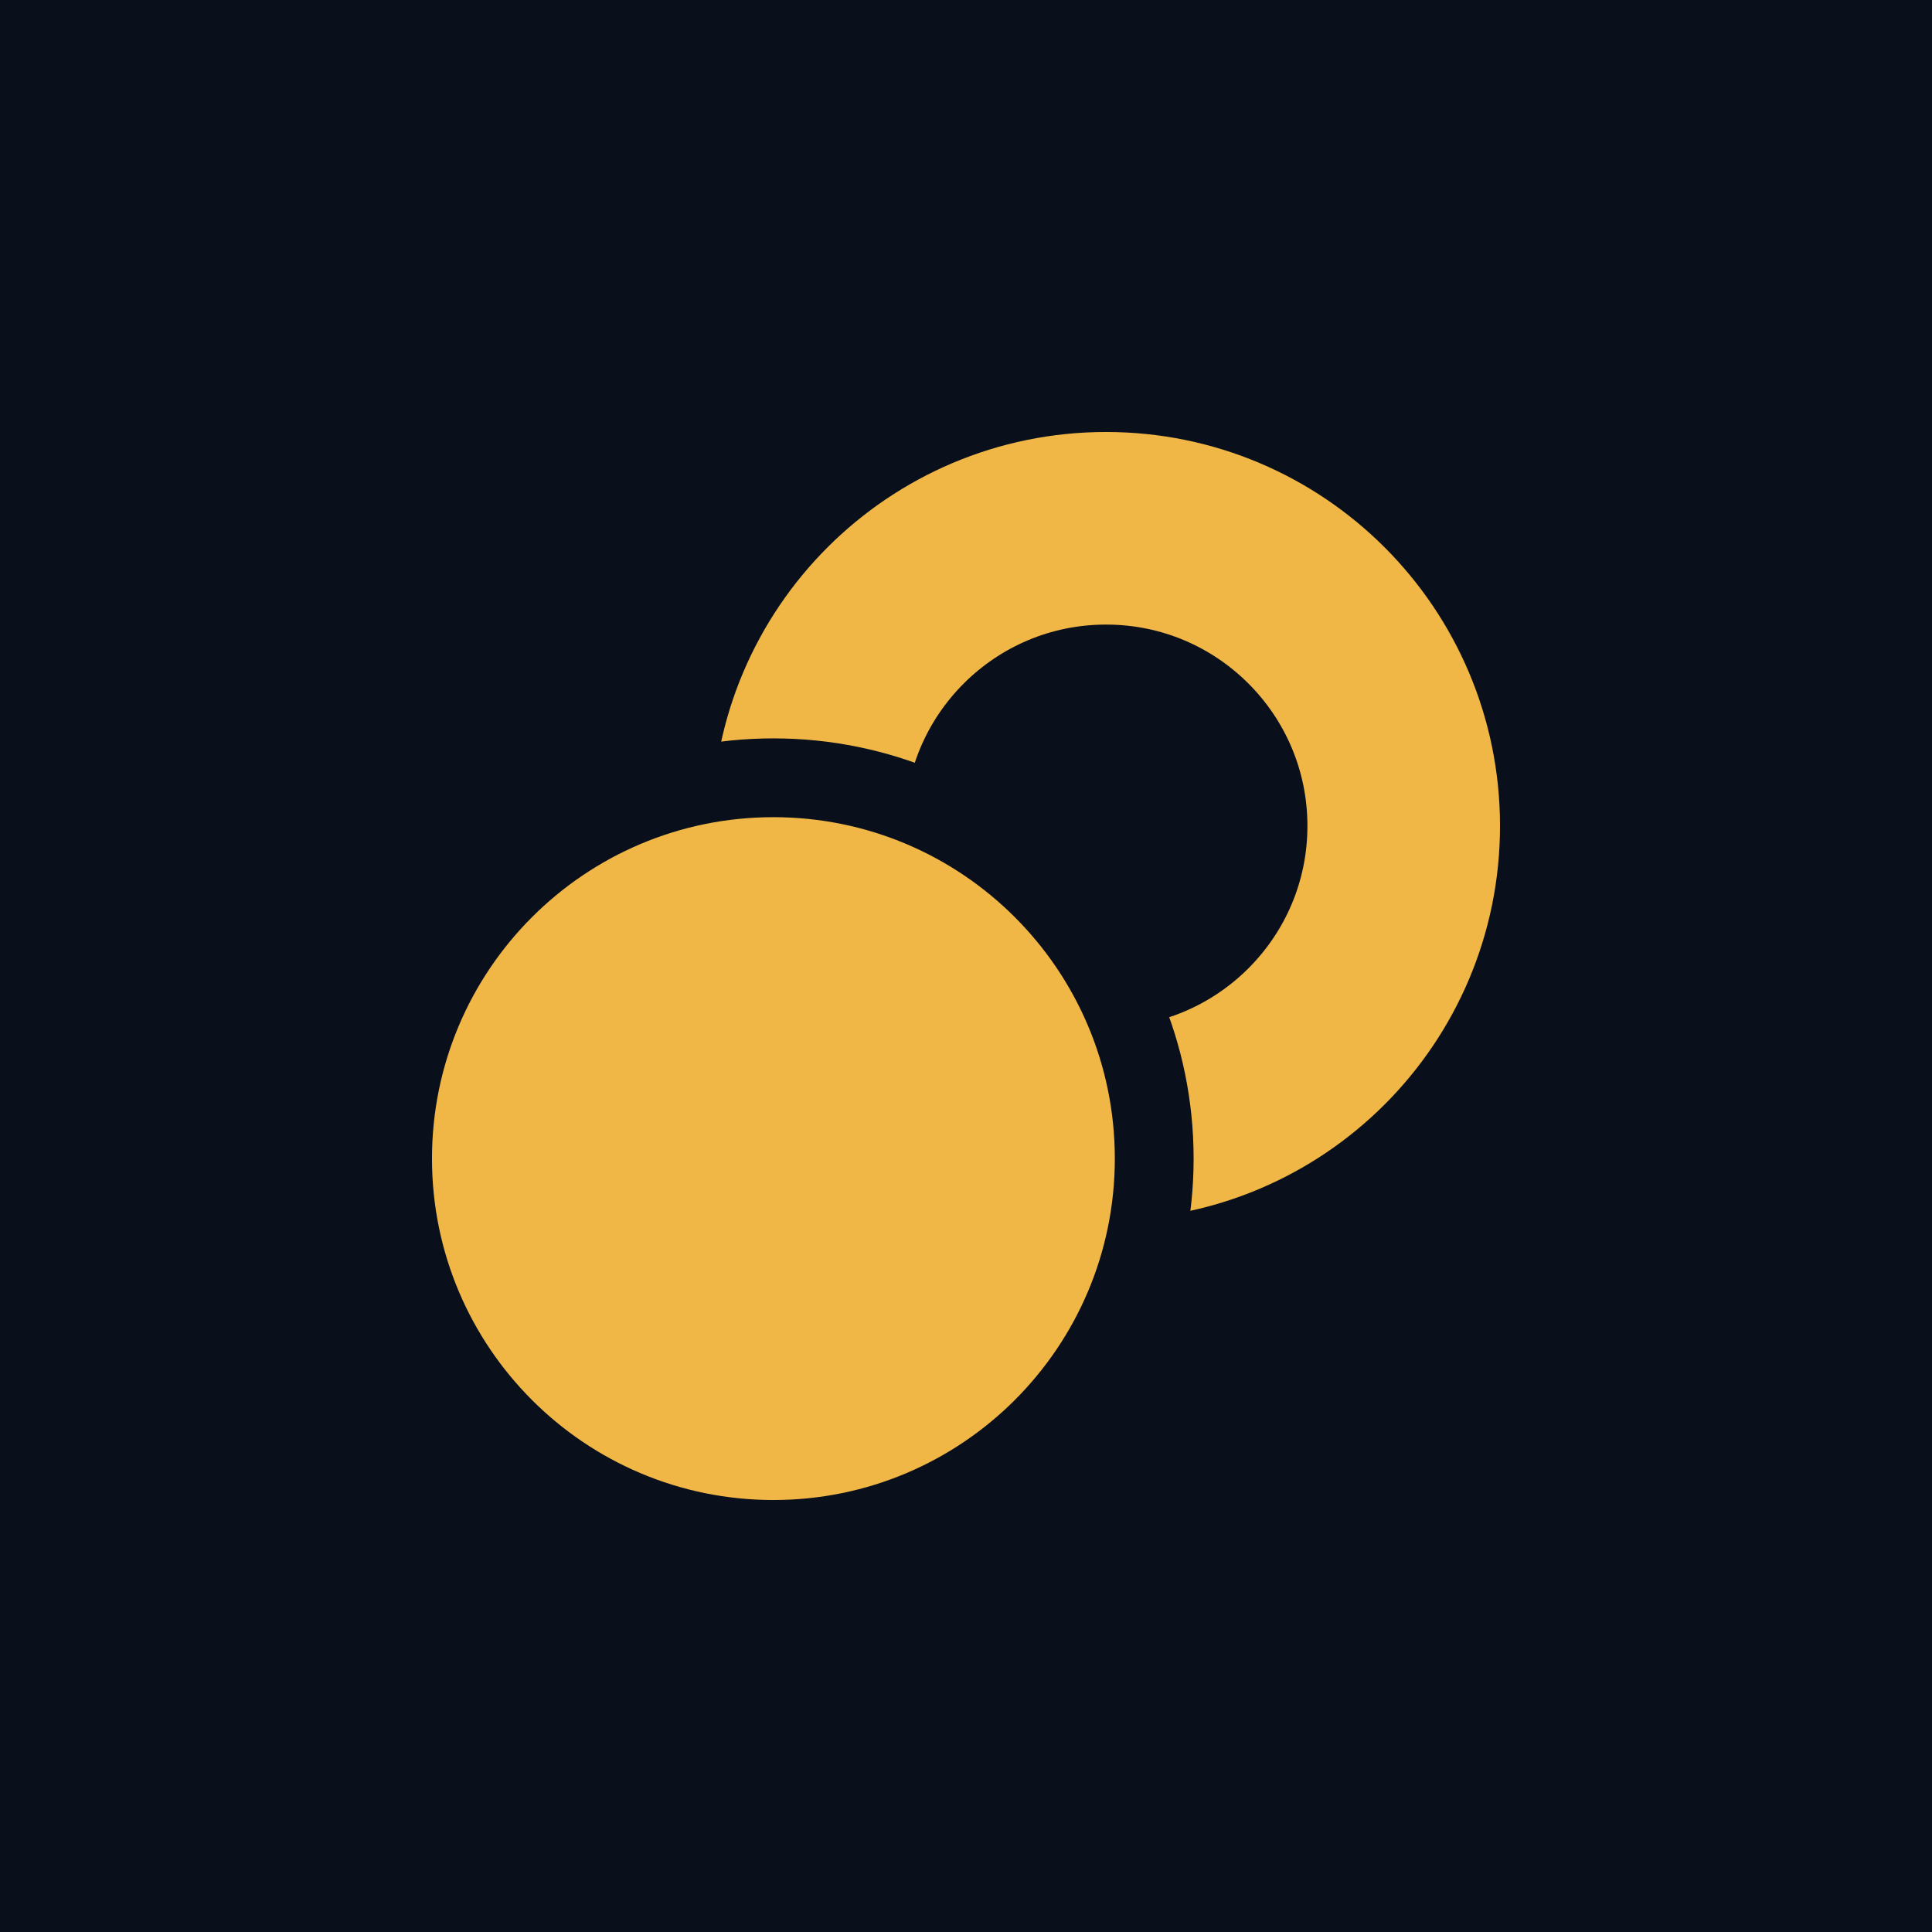
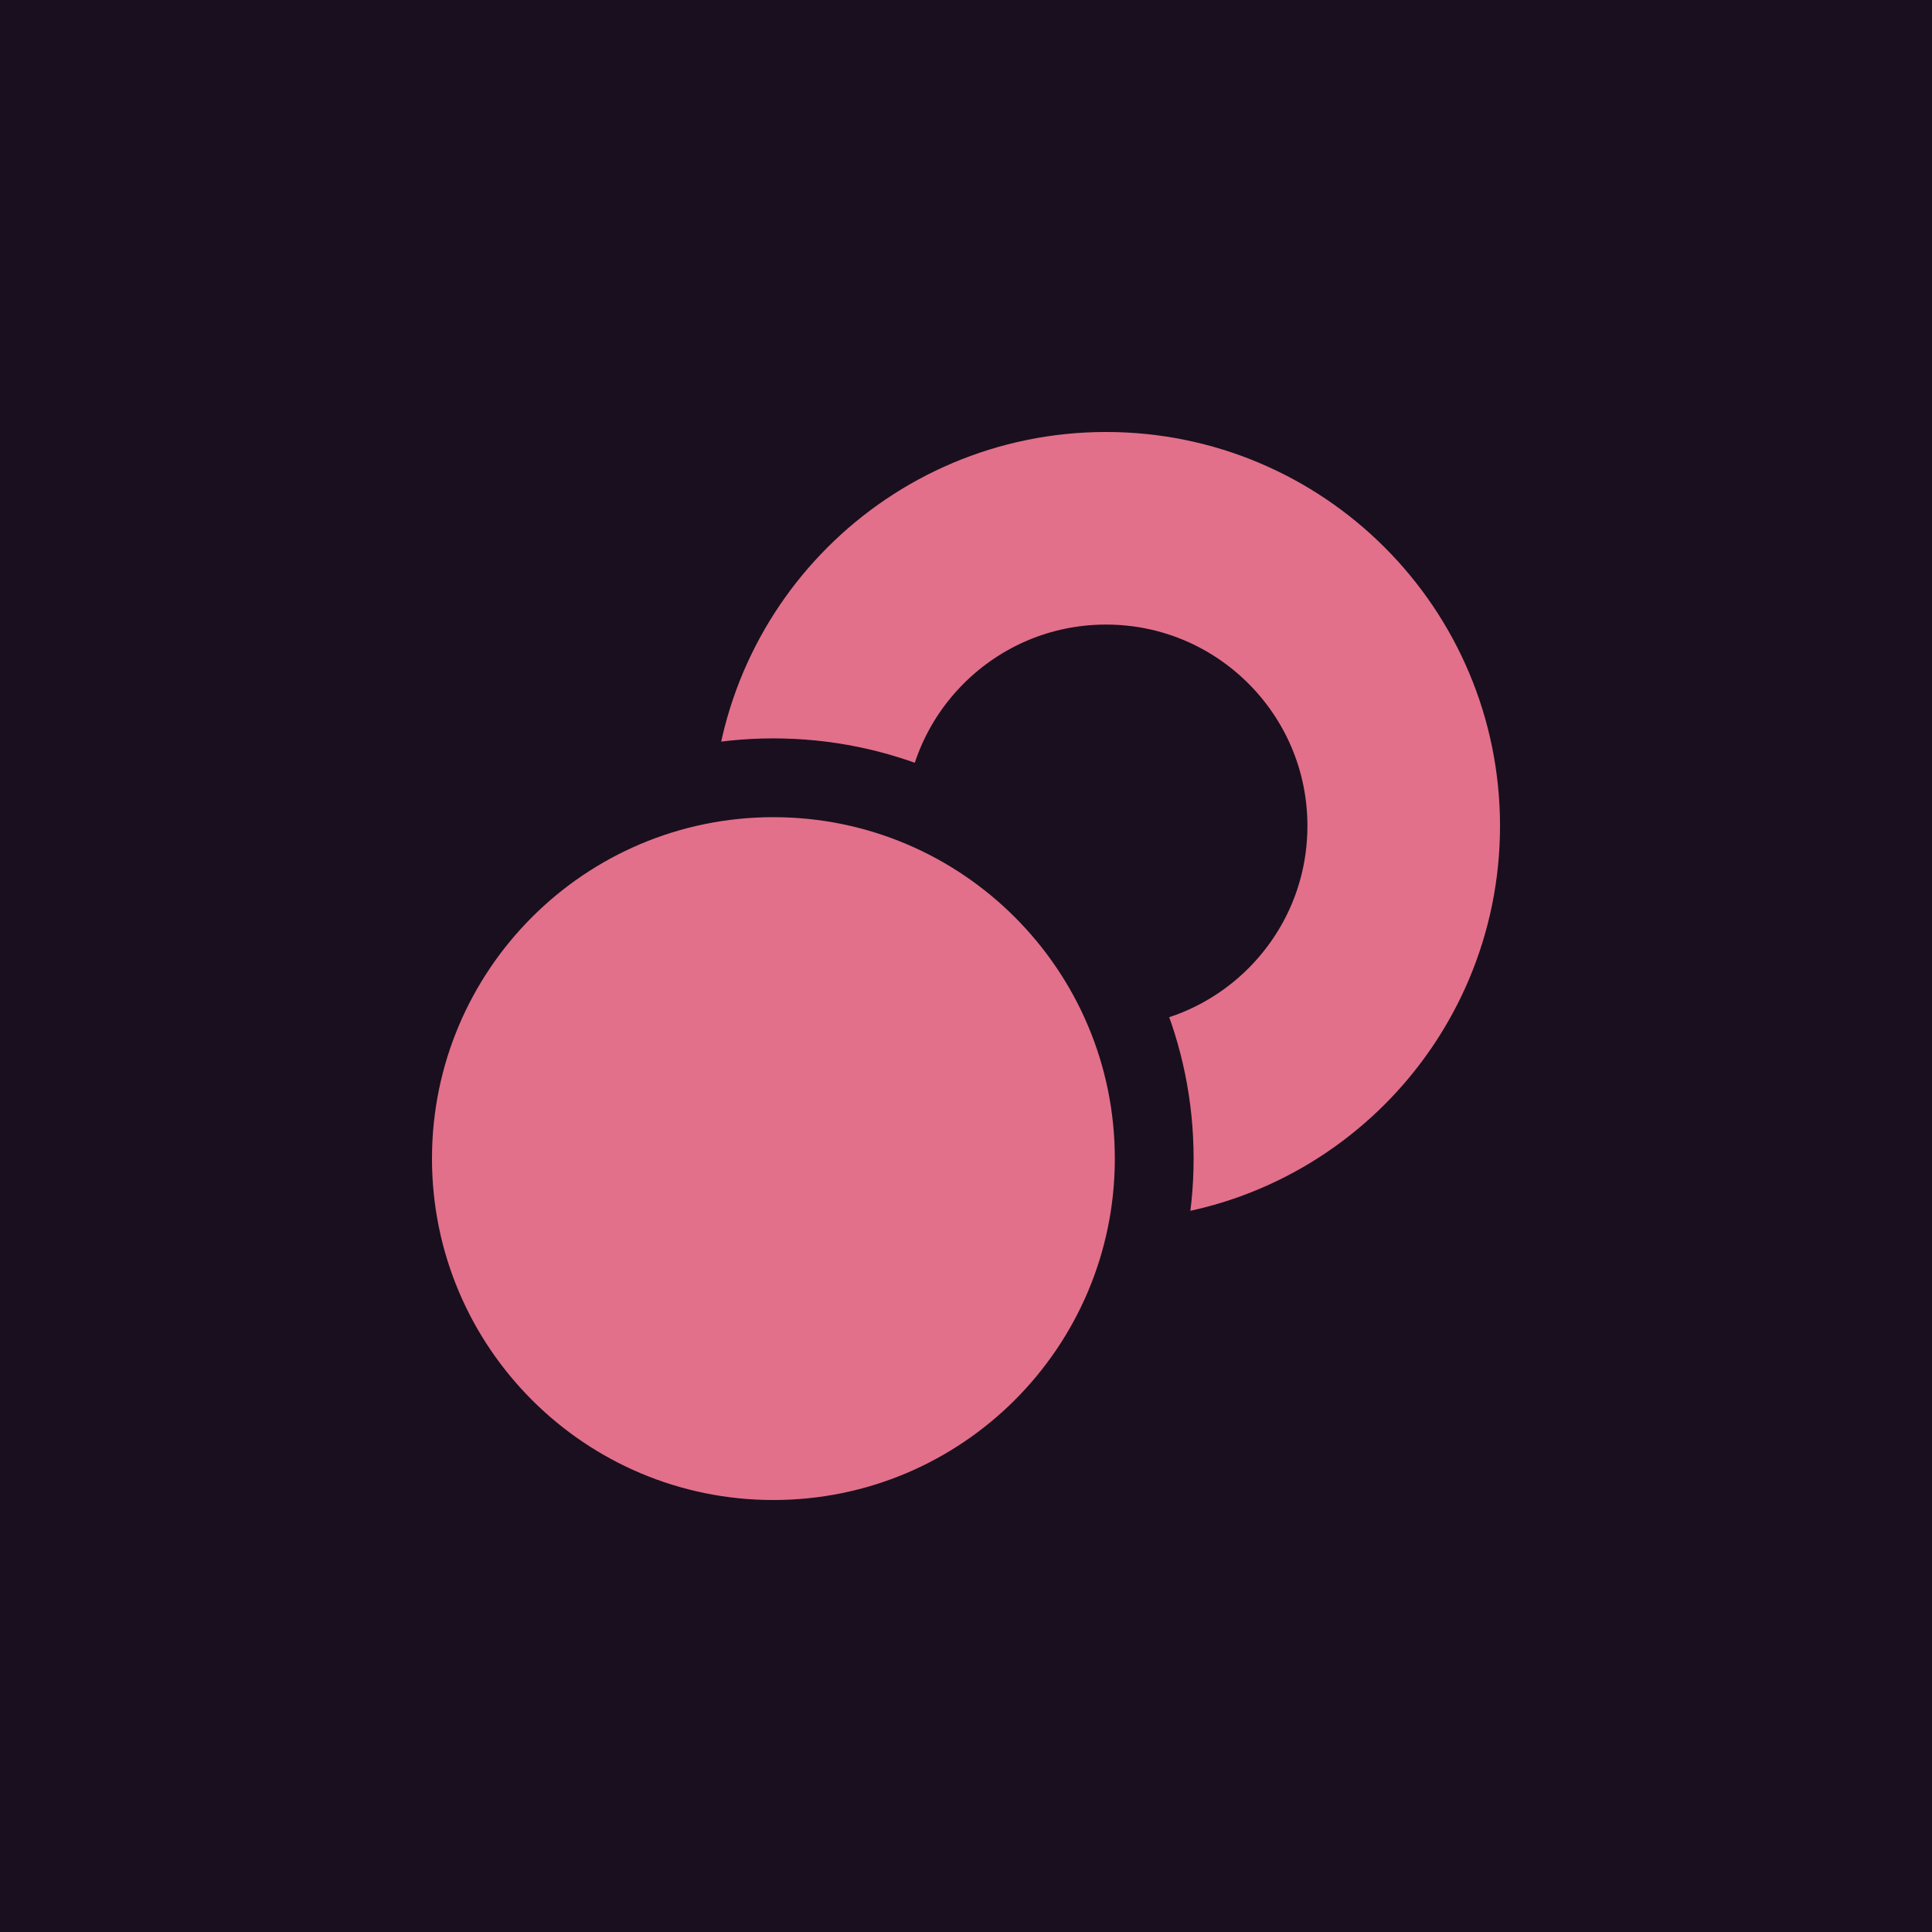
<svg xmlns="http://www.w3.org/2000/svg" viewBox="0 0 64 64" role="img" aria-label="이클립스">
-   <rect width="64" height="64" fill="#0A0F1C" />
+   <rect width="64" height="64" fill="#1A0F1E" />
  <g transform="translate(7.93 9.67) scale(1.45)">
-     <circle cx="19.8" cy="12.2" r="6.8" fill="none" stroke="#F0B646" stroke-width="4.4" />
-     <circle cx="12.2" cy="19.8" r="9.6" fill="#0A0F1C" />
-     <circle cx="12.2" cy="19.8" r="7.8" fill="#F0B646" />
+     <circle cx="19.8" cy="12.2" r="6.8" fill="none" stroke="#E2708A" stroke-width="4.4" />
+     <circle cx="12.2" cy="19.8" r="9.6" fill="#1A0F1E" />
+     <circle cx="12.2" cy="19.8" r="7.8" fill="#E2708A" />
  </g>
</svg>
